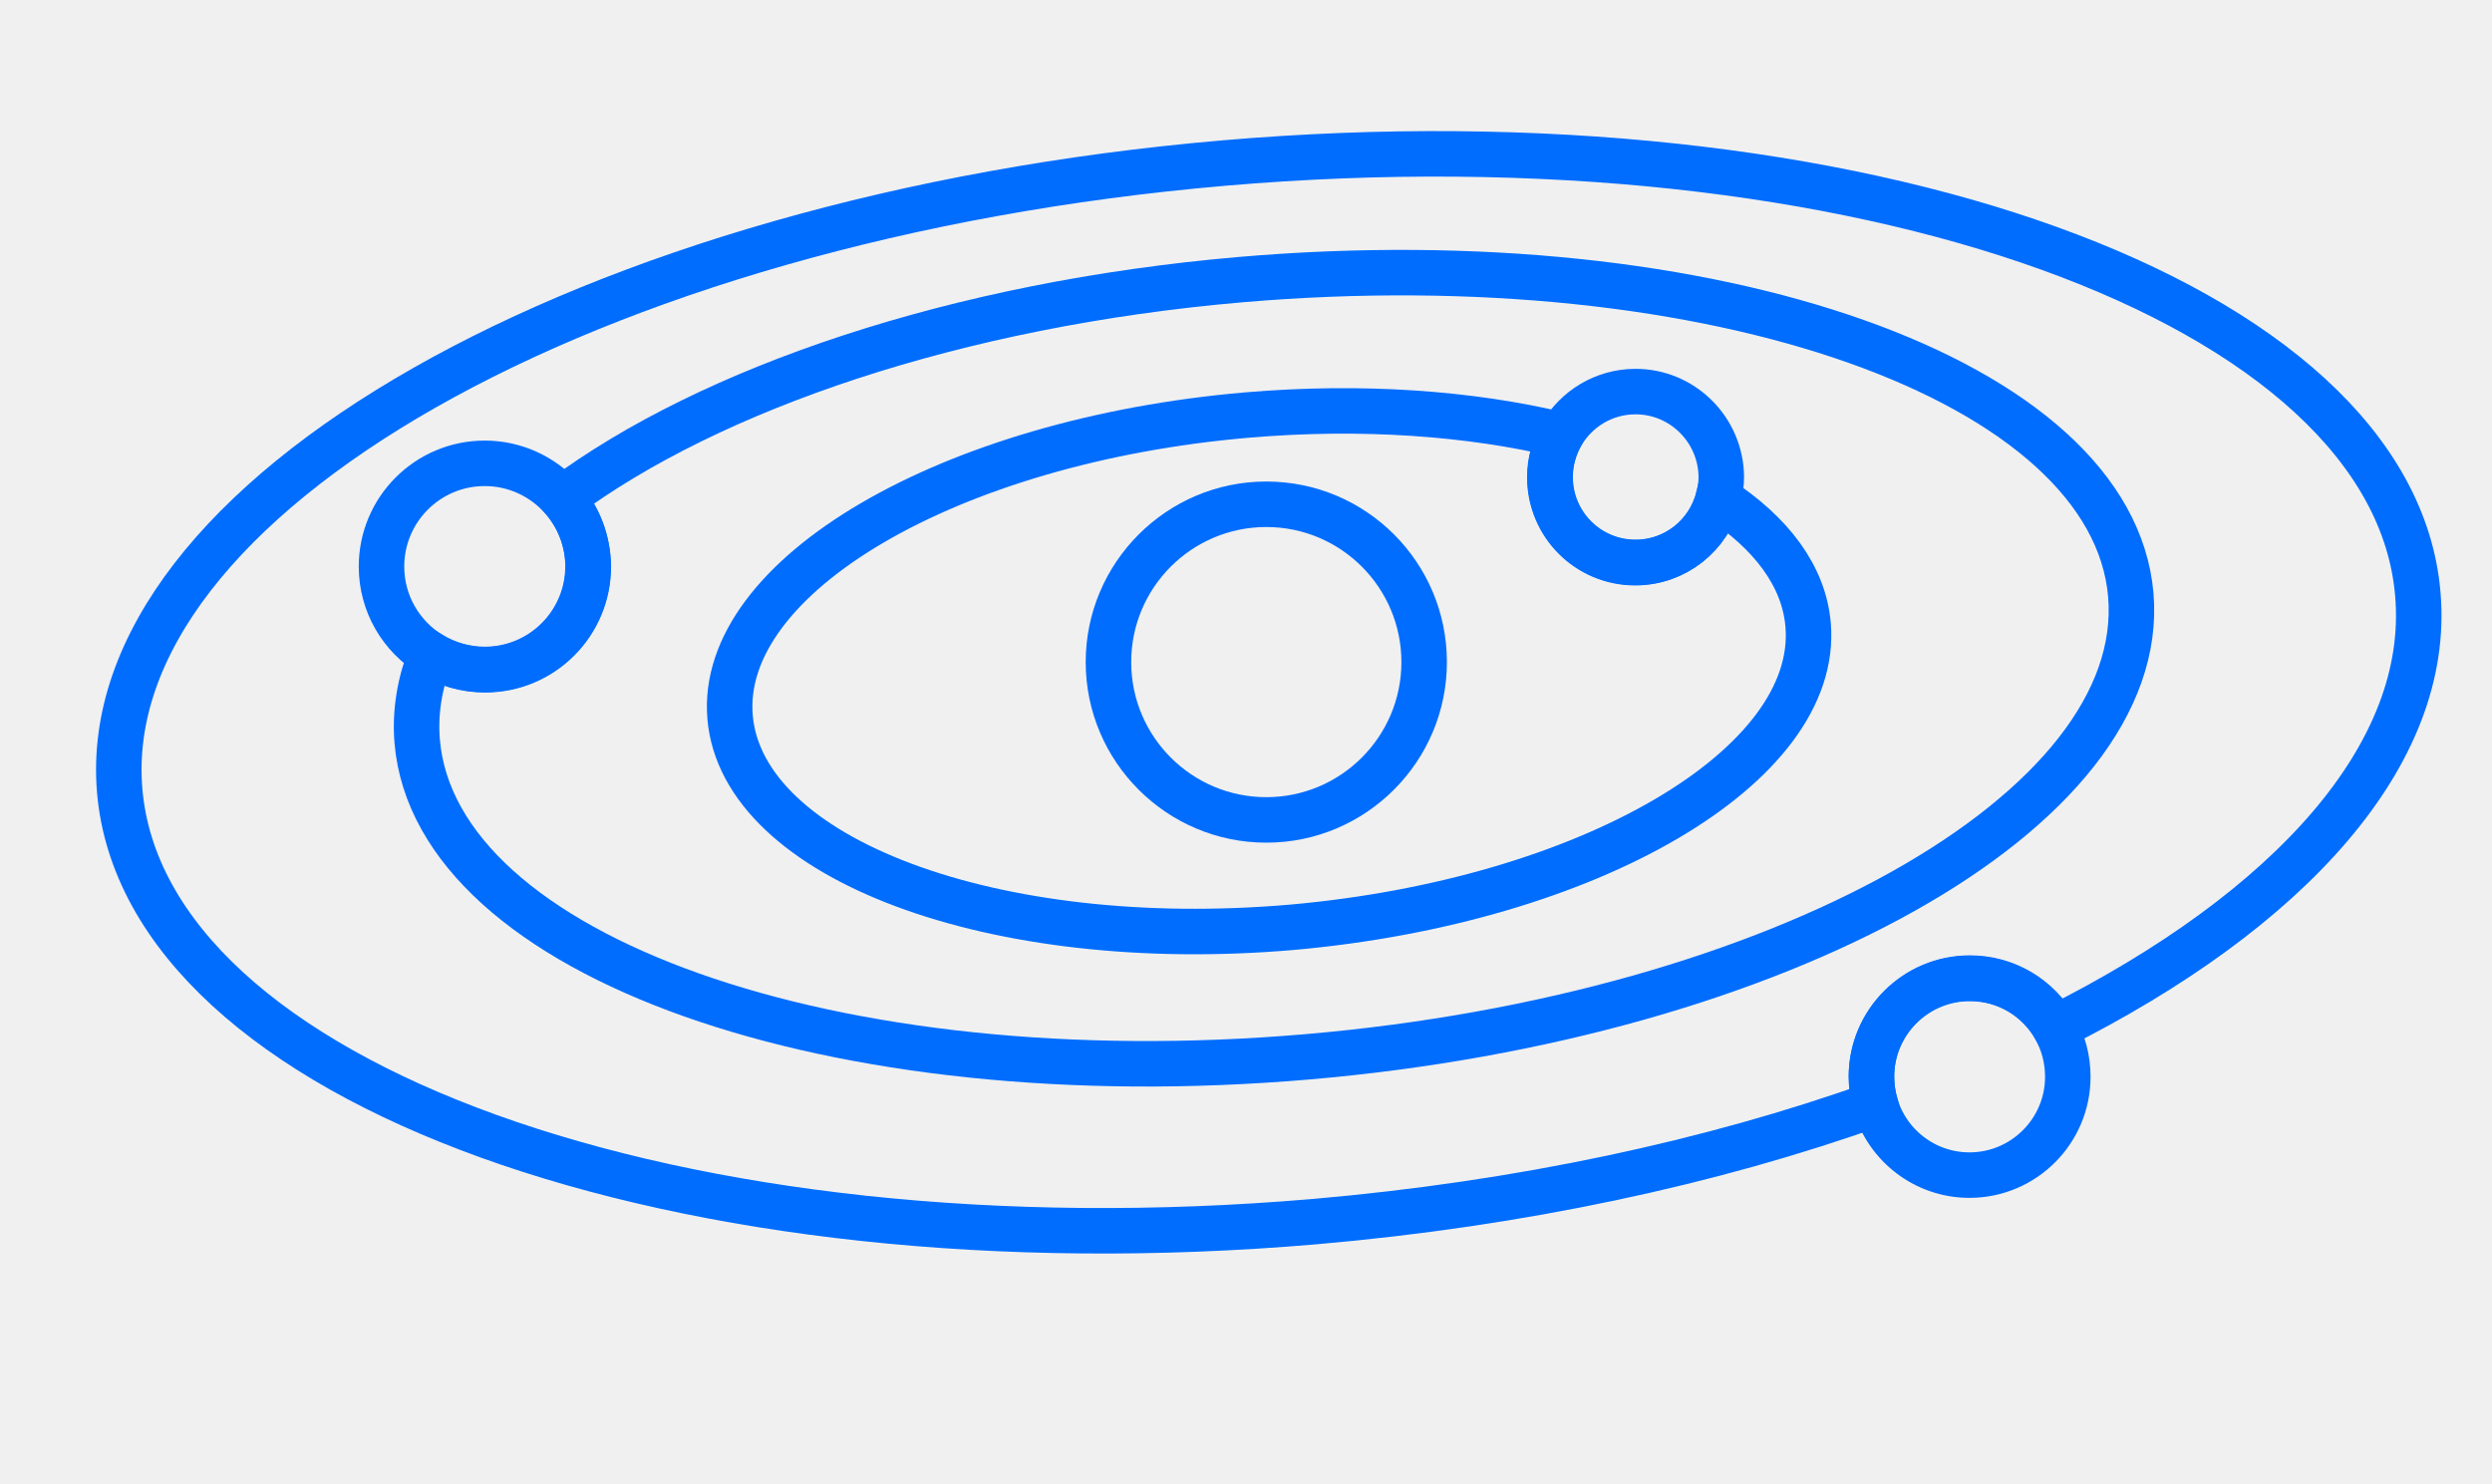
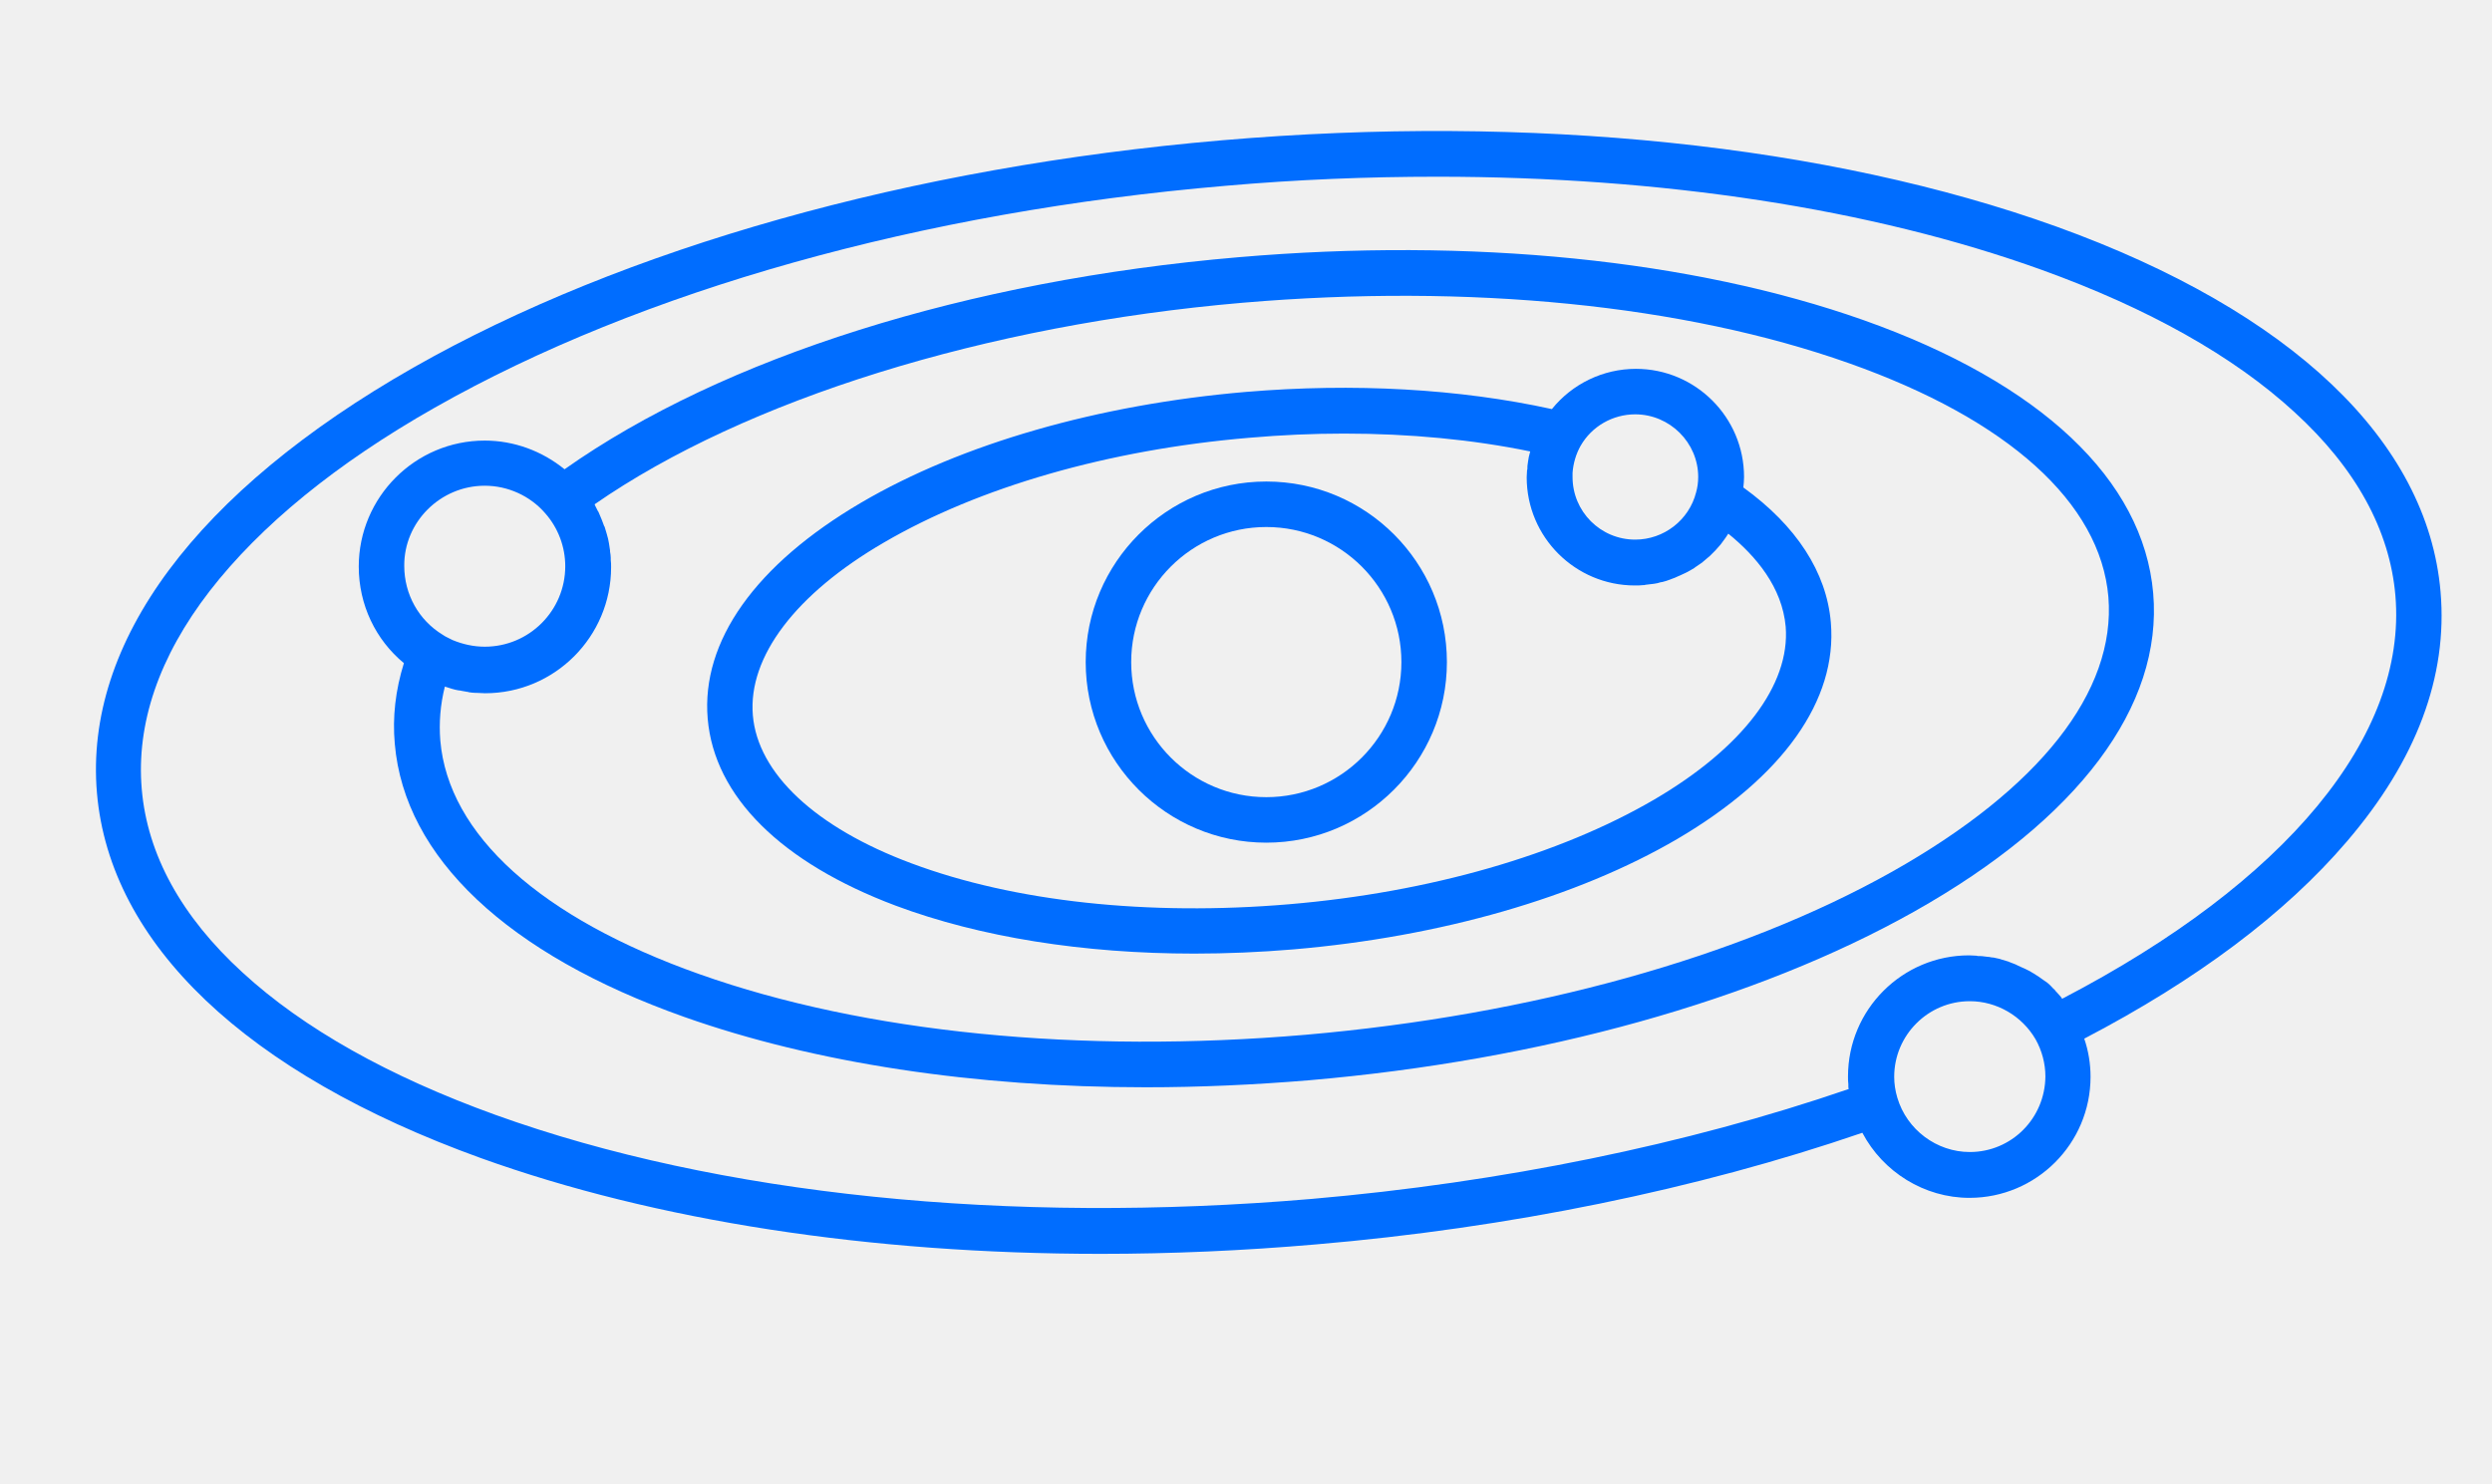
<svg xmlns="http://www.w3.org/2000/svg" version="1.1" id="Layer_1" x="0px" y="0px" viewBox="0 0 712 423.8" style="enable-background:new 0 0 712 423.8;" xml:space="preserve">
  <style type="text/css">
- 	.st0{fill:#F9DC32;}
- 	.st1{fill:none;stroke:#006DFF;stroke-width:13.676;stroke-linecap:round;stroke-linejoin:round;stroke-miterlimit:10;}
- 	.st2{fill:none;stroke:#006DFF;stroke-width:13;stroke-linecap:round;stroke-linejoin:round;stroke-miterlimit:10;}
- 	.st3{fill:#006DFF;}
- 	.st4{fill:none;stroke:#FFFFFF;stroke-width:13;stroke-linecap:round;stroke-linejoin:round;stroke-miterlimit:10;}
- 	.st5{fill:#FFFFFF;}
- 	.st6{fill:none;stroke:#006DFF;stroke-width:13;stroke-miterlimit:10;}
- 	.st7{fill:none;stroke:#FFFFFF;stroke-width:13;stroke-miterlimit:10;}
- 	.st8{fill:#5123AF;stroke:#FFFFFF;stroke-width:13;stroke-miterlimit:10;}
- 	.st9{fill:none;stroke:#006DFF;stroke-width:12;stroke-miterlimit:10;}
- 	.st10{fill:#006DFF;stroke:#006DFF;stroke-miterlimit:10;}
- 	.st11{fill:none;stroke:#FFFFFF;stroke-width:12;stroke-miterlimit:10;}
- 	.st12{fill:#FFFFFF;stroke:#FFFFFF;stroke-miterlimit:10;}
- 	.st13{fill:none;}
- 	.st14{fill:#FFFFFF;stroke:#006DFF;stroke-width:12;stroke-linecap:round;stroke-linejoin:round;stroke-miterlimit:10;}
- 	.st15{fill:none;stroke:#006DFF;stroke-width:12;stroke-linecap:round;stroke-linejoin:round;stroke-miterlimit:10;}
- 	.st16{fill:#EAE050;stroke:#FFFFFF;stroke-width:12;stroke-linecap:round;stroke-linejoin:round;stroke-miterlimit:10;}
- 	.st17{fill:none;stroke:#FFFFFF;stroke-width:12;stroke-linecap:round;stroke-linejoin:round;stroke-miterlimit:10;}
- 	.st18{fill:none;stroke:#006DFF;stroke-width:11.125;stroke-linecap:round;stroke-linejoin:round;stroke-miterlimit:10;}
- 	.st19{fill:#006DFF;stroke:#006DFF;stroke-width:13;stroke-linecap:round;stroke-linejoin:round;stroke-miterlimit:10;}
- 	.st20{fill:none;stroke:#FFFFFF;stroke-width:11.511;stroke-miterlimit:10;}
- 	.st21{fill:#FFFFFF;stroke:#FFFFFF;stroke-width:3;stroke-linecap:round;stroke-linejoin:round;stroke-miterlimit:10;}
- 	.st22{fill:#FFFFFF;stroke:#FFFFFF;stroke-width:13;stroke-linecap:round;stroke-linejoin:round;stroke-miterlimit:10;}
- 	.st23{fill:none;stroke:#AEA38A;stroke-width:11.511;stroke-miterlimit:10;}
- 	.st24{fill:#AEA38A;stroke:#AEA38A;stroke-width:3;stroke-linecap:round;stroke-linejoin:round;stroke-miterlimit:10;}
- 	.st25{fill:#AEA38A;}
- 	.st26{fill:none;stroke:#006DFF;stroke-width:14.472;stroke-linecap:round;stroke-linejoin:round;stroke-miterlimit:10;}
- 	.st27{fill:none;stroke:#006DFF;stroke-width:27;stroke-linecap:round;stroke-linejoin:round;stroke-miterlimit:10;}
- 	.st28{fill:none;stroke:#FFFFFF;stroke-width:14.078;stroke-linecap:round;stroke-linejoin:round;stroke-miterlimit:10;}
- 	.st29{fill:none;stroke:#FFFFFF;stroke-width:14.655;stroke-linecap:round;stroke-linejoin:round;stroke-miterlimit:10;}
- 	.st30{fill:#F1413D;stroke:#FFFFFF;stroke-width:14.472;stroke-linecap:round;stroke-linejoin:round;stroke-miterlimit:10;}
- 	.st31{fill:#F1413D;stroke:#FFFFFF;stroke-width:27;stroke-linecap:round;stroke-linejoin:round;stroke-miterlimit:10;}
- 	.st32{fill:#006DFF;stroke:#FFFFFF;stroke-width:14.095;stroke-miterlimit:10;}
- 	.st33{fill:none;stroke:#006DFF;stroke-width:14.095;stroke-linecap:round;stroke-miterlimit:10;}
- 	.st34{fill:none;stroke:#006DFF;stroke-width:14.798;stroke-miterlimit:10;}
- 	.st35{fill:none;stroke:#006DFF;stroke-width:14.095;stroke-miterlimit:10;}
- 	.st36{fill:#006DFF;stroke:#FFFFFF;stroke-width:14.095;stroke-linecap:round;stroke-linejoin:round;stroke-miterlimit:10;}
- 	.st37{fill:#C46CC7;stroke:#FFFFFF;stroke-width:14.095;stroke-miterlimit:10;}
- 	.st38{fill:#FFFFFF;stroke:#C46CC7;stroke-width:13;stroke-miterlimit:10;}
- 	.st39{fill:#FFFFFF;stroke:#C46CC7;stroke-width:14.095;stroke-linecap:round;stroke-miterlimit:10;}
- 	.st40{fill:#FFFFFF;stroke:#C46CC7;stroke-width:14.798;stroke-miterlimit:10;}
- 	.st41{fill:#FFFFFF;stroke:#C46CC7;stroke-width:14.095;stroke-miterlimit:10;}
- 	.st42{fill:#C46CC7;stroke:#FFFFFF;stroke-width:14.095;stroke-linecap:round;stroke-linejoin:round;stroke-miterlimit:10;}
- 	.st43{fill:#FFFFFF;stroke:#006DFF;stroke-miterlimit:10;}
- 	.st44{fill:#006DFF;stroke:#006DFF;stroke-width:12;stroke-miterlimit:10;}
- 	.st45{fill:#FFFFFF;stroke:#006DFF;stroke-width:12;stroke-miterlimit:10;}
- 	.st46{fill:#FFFFFF;stroke:#FFFFFF;stroke-width:12;stroke-miterlimit:10;}
- 	.st47{fill:#008080;stroke:#FFFFFF;stroke-width:12;stroke-miterlimit:10;}
- 	.st48{fill:none;stroke:#006DFF;stroke-width:11.946;stroke-miterlimit:10;}
- 	.st49{fill:none;stroke:#FFFFFF;stroke-width:11.946;stroke-miterlimit:10;}
- 	.st50{fill:#F9DC32;stroke:#FFFFFF;stroke-width:13;stroke-linecap:round;stroke-linejoin:round;stroke-miterlimit:10;}
- 	.st51{fill:#F9DC32;stroke:#FFFFFF;stroke-width:13;stroke-miterlimit:10;}
+ 	.st0{fill:#006DFF;}
</style>
+   <path class="st0" d="M523.1,177.9L523.1,177.9c-1.2-14.4-9.9-27.7-25-38.6c0.1-1,0.2-2,0.2-3c0-17.1-13.9-30.9-30.9-30.9  c-9.4,0-18.2,4.3-24,11.5c-26.4-5.8-56.6-7.5-87.5-4.9c-42.1,3.6-81.1,14.8-109.8,31.6c-30.2,17.7-45.8,39.6-43.9,61.8  c1.9,22.2,21,41.1,53.7,53.4c24.1,9,53.6,13.7,85.3,13.7c9.3,0,18.7-0.4,28.3-1.2c42.1-3.6,81.1-14.8,109.8-31.6  C509.4,222,525,200.1,523.1,177.9z M485.2,136.3c0,1.5-0.2,3-0.6,4.4c-2,7.9-9.2,13.5-17.4,13.5c-9.9,0-17.9-8-17.9-17.9  c0-0.4,0-0.8,0-1.2c0.2-2.7,1-5.4,2.3-7.7l0,0c3.2-5.6,9.2-9,15.6-9C477.1,118.4,485.2,126.5,485.2,136.3z M472.6,228.5  c-27.1,15.8-64.1,26.5-104.3,29.9c-40.2,3.4-78.5-0.7-107.9-11.7c-27.4-10.2-43.9-25.7-45.3-42.3c-1.4-16.7,12.2-34.7,37.5-49.4  c27.1-15.8,64.1-26.5,104.3-29.9c9.2-0.8,18.2-1.2,27.1-1.2c18.7,0,36.7,1.7,53.2,5.1c-0.1,0.3-0.1,0.6-0.2,0.8  c-0.1,0.3-0.1,0.5-0.2,0.8c-0.1,0.4-0.1,0.8-0.2,1.2c0,0.2-0.1,0.5-0.1,0.7c-0.1,0.4-0.1,0.9-0.1,1.3c0,0.2,0,0.4-0.1,0.6  c0,0.6-0.1,1.3-0.1,2c0,17.1,13.9,30.9,30.9,30.9c0.8,0,1.6,0,2.4-0.1c0.2,0,0.5,0,0.7-0.1c0.6-0.1,1.1-0.1,1.7-0.2  c0.3,0,0.5-0.1,0.8-0.1c0.6-0.1,1.2-0.2,1.7-0.4c0.2,0,0.4-0.1,0.6-0.1c0.7-0.2,1.5-0.4,2.2-0.7c0.2-0.1,0.3-0.1,0.5-0.2  c0.6-0.2,1.1-0.4,1.7-0.7c0.2-0.1,0.5-0.2,0.7-0.3c0.5-0.2,1-0.5,1.5-0.7c0.2-0.1,0.4-0.2,0.6-0.3c0.6-0.3,1.2-0.7,1.9-1.1  c0,0,0.1,0,0.1-0.1c0.6-0.4,1.3-0.9,1.9-1.3c0.2-0.1,0.4-0.3,0.5-0.4c0.4-0.3,0.8-0.7,1.3-1.1c0.2-0.2,0.4-0.3,0.6-0.5  c0.4-0.4,0.8-0.8,1.2-1.2c0.1-0.1,0.3-0.3,0.4-0.4c0.5-0.6,1-1.1,1.5-1.7c0.1-0.1,0.2-0.3,0.3-0.4c0.4-0.5,0.7-1,1.1-1.5  c0.1-0.2,0.3-0.4,0.4-0.6c0.1-0.2,0.3-0.4,0.4-0.6c7.9,6.4,15.4,15.3,16.4,26.6v0C511.5,195.7,497.9,213.7,472.6,228.5z" />
  <g>
-     <path class="st6" d="M516.6,178.5c-1.2-13.9-10.5-26.2-25.7-36.1c-2.7,10.6-12.3,18.4-23.7,18.4c-13.5,0-24.4-10.9-24.4-24.4   c0-4.4,1.2-8.5,3.2-12.1c-25.8-6.2-56.8-8.5-89.7-5.7c-85,7.3-151.2,46-147.7,86.4c3.5,40.4,75.2,67.3,160.3,60   C453.9,257.5,520.1,218.9,516.6,178.5z" />
-     <path class="st6" d="M467.3,111.9c-9.1,0-17,5-21.2,12.3c-2,3.6-3.2,7.7-3.2,12.1c0,13.5,10.9,24.4,24.4,24.4   c11.4,0,21-7.8,23.7-18.4c0.5-1.9,0.8-3.9,0.8-6C491.7,122.9,480.8,111.9,467.3,111.9z" />
+     <g>
+       <path class="st0" d="M361.8,150.6c21.3,0,38.6,17.3,38.6,38.6c0,21.3-17.3,38.6-38.6,38.6c-21.3,0-38.6-17.3-38.6-38.6    C323.2,167.9,340.5,150.6,361.8,150.6 M361.8,137.6c-28.5,0-51.6,23.2-51.6,51.6c0,28.5,23.2,51.6,51.6,51.6    c28.5,0,51.6-23.2,51.6-51.6C413.4,160.7,390.3,137.6,361.8,137.6L361.8,137.6z" />
+     </g>
  </g>
-   <g>
-     <path class="st3" d="M361.8,150.6c21.3,0,38.6,17.3,38.6,38.6c0,21.3-17.3,38.6-38.6,38.6c-21.3,0-38.6-17.3-38.6-38.6   C323.2,167.9,340.5,150.6,361.8,150.6 M361.8,137.6c-28.5,0-51.6,23.2-51.6,51.6c0,28.5,23.2,51.6,51.6,51.6   c28.5,0,51.6-23.2,51.6-51.6C413.4,160.7,390.3,137.6,361.8,137.6L361.8,137.6z" />
-   </g>
-   <path class="st6" d="M608.8,170c-5.3-61.4-119.1-101.7-254.3-90.1c-81.2,7-151.6,31.1-193.8,62.5c4.5,5.2,7.3,12,7.3,19.4  c0,16.3-13.2,29.5-29.5,29.5c-5.6,0-10.9-1.6-15.4-4.3c-3.2,8.2-4.6,16.5-3.9,24.9c5.3,61.4,119.1,101.7,254.3,90.1  S614,231.4,608.8,170z" />
-   <path class="st6" d="M160.7,142.5c-5.4-6.2-13.4-10.1-22.2-10.1c-16.3,0-29.5,13.2-29.5,29.5c0,10.7,5.7,20,14.2,25.2  c4.5,2.7,9.7,4.3,15.4,4.3c16.3,0,29.5-13.2,29.5-29.5C168,154.4,165.2,147.6,160.7,142.5z" />
-   <path class="st6" d="M690.8,169.7C683.7,86.2,530.9,31,349.6,46.6C168.2,62.2,27.1,142.5,34.2,226c7.2,83.5,160,138.6,341.3,123.1  c58.9-5.1,113.6-16.9,160.3-33.6c-0.7-2.5-1.1-5.1-1.1-7.9c0-15.5,12.6-28.1,28.1-28.1c10.5,0,19.6,5.7,24.4,14.2  C654.3,260.1,694.8,215.4,690.8,169.7z" />
-   <path class="st6" d="M587.2,293.8c-4.8-8.5-13.9-14.2-24.4-14.2c-15.5,0-28.1,12.6-28.1,28.1c0,2.7,0.4,5.4,1.1,7.9  c3.4,11.7,14.2,20.2,26.9,20.2c15.5,0,28.1-12.6,28.1-28.1C590.8,302.6,589.5,297.9,587.2,293.8z" />
+   <path class="st0" d="M615.2,169.5L615.2,169.5c-2.8-32.4-32.2-60.1-82.7-78c-48.9-17.3-112.3-23.7-178.6-18  c-77.5,6.6-147.3,28.6-192.6,60.6c-6.4-5.2-14.4-8.2-22.8-8.2c-19.9,0-36,16.2-36,36c0,10.9,4.8,20.9,12.9,27.6  c-2.4,7.7-3.3,15.4-2.6,23.1c2.8,32.4,32.2,60.1,82.7,78c37.3,13.2,83,20.1,131.9,20.1c15.3,0,30.9-0.7,46.6-2  c66.3-5.7,127.7-22.8,172.9-48.2C593.8,234.1,618,201.8,615.2,169.5z M138.5,138.8c6.6,0,13,2.9,17.3,7.9c3.7,4.2,5.7,9.6,5.7,15.1  c0,12.7-10.3,23-23,23c-3.2,0-6.3-0.7-9.2-1.9c-0.1-0.1-0.3-0.1-0.4-0.2c-0.3-0.2-0.7-0.3-1-0.5c-0.5-0.2-0.9-0.5-1.4-0.8  c-6.9-4.2-11-11.6-11-19.7C115.4,149.2,125.8,138.8,138.5,138.8z M540.6,249.1c-43.6,24.5-103.2,41-167.6,46.6  c-64.5,5.5-126-0.6-173.1-17.3c-45.5-16.1-71.8-39.9-74.1-66.8c-0.4-5.1,0-10.2,1.3-15.4c0.5,0.2,1.1,0.3,1.6,0.5  c0.1,0,0.2,0.1,0.3,0.1c0.7,0.2,1.4,0.4,2.1,0.5c0.1,0,0.1,0,0.2,0c0.7,0.1,1.4,0.3,2.2,0.4c0.1,0,0.3,0,0.4,0.1  c0.7,0.1,1.4,0.2,2.1,0.2c0.1,0,0.3,0,0.4,0c0.7,0,1.5,0.1,2.2,0.1c19.9,0,36-16.2,36-36c0-0.7,0-1.4-0.1-2.1c0-0.2,0-0.4,0-0.6  c0-0.6-0.1-1.2-0.2-1.8c0-0.1,0-0.2,0-0.3c-0.1-0.7-0.2-1.4-0.3-2c0-0.2-0.1-0.3-0.1-0.5c-0.1-0.6-0.2-1.1-0.4-1.7  c0-0.1-0.1-0.3-0.1-0.4c-0.2-0.7-0.4-1.3-0.6-2c0-0.1-0.1-0.3-0.2-0.4c-0.2-0.5-0.4-1.1-0.6-1.6c-0.1-0.2-0.1-0.3-0.2-0.5  c-0.3-0.6-0.5-1.3-0.8-1.9c-0.1-0.1-0.1-0.2-0.2-0.3c-0.3-0.5-0.5-1.1-0.8-1.6c0-0.1-0.1-0.2-0.1-0.3  c43.1-29.9,111.7-51.3,185.3-57.6c64.5-5.5,126,0.6,173.1,17.3c45.5,16.1,71.8,39.9,74.1,66.8C604.6,197.6,582.7,225.4,540.6,249.1z  " />
+   <path class="st0" d="M697.3,169.1L697.3,169.1c-3.7-43.1-42.6-80.1-109.6-104.3C522.4,41.3,437.6,32.5,349,40.1  c-88.6,7.6-170.7,30.7-231,65C56.1,140.4,24,183.5,27.7,226.6c3.7,43.1,42.6,80.1,109.6,104.3c50,18,111.4,27.4,177.2,27.4  c20.2,0,40.7-0.9,61.5-2.7c55.1-4.7,108.9-15.7,156.1-31.9c5.9,11.2,17.7,18.6,30.6,18.6c19.1,0,34.6-15.5,34.6-34.6  c0-3.7-0.6-7.4-1.8-10.9c32.2-16.8,57.4-35.7,75-56.3C690.4,217.3,699.4,193.3,697.3,169.1z M562.8,329.2c-9.5,0-18-6.4-20.7-15.5  c-0.6-2-0.9-4-0.9-6c0-11.9,9.7-21.6,21.6-21.6c7.7,0,14.9,4.2,18.8,10.9c1.8,3.2,2.8,6.9,2.8,10.6  C584.3,319.6,574.7,329.2,562.8,329.2z M589.2,285.4c-0.1-0.1-0.2-0.2-0.2-0.3c-0.2-0.2-0.3-0.4-0.5-0.6c-0.3-0.3-0.6-0.7-0.9-1  c-0.2-0.2-0.4-0.4-0.5-0.6c-0.3-0.3-0.7-0.6-1-1c-0.2-0.2-0.3-0.3-0.5-0.5c-0.4-0.4-0.9-0.8-1.4-1.1c-0.1-0.1-0.2-0.1-0.3-0.2  c-0.6-0.4-1.1-0.8-1.7-1.2c-0.2-0.1-0.3-0.2-0.5-0.3c-0.4-0.3-0.8-0.5-1.3-0.8c-0.2-0.1-0.4-0.3-0.7-0.4c-0.4-0.2-0.8-0.4-1.2-0.6  c-0.2-0.1-0.5-0.2-0.7-0.3c-0.4-0.2-0.9-0.4-1.3-0.6c-0.2-0.1-0.4-0.2-0.6-0.3c-0.6-0.2-1.2-0.5-1.8-0.7c-0.1,0-0.1,0-0.2-0.1  c-0.7-0.2-1.3-0.4-2-0.6c-0.2-0.1-0.4-0.1-0.6-0.2c-0.5-0.1-0.9-0.2-1.4-0.3c-0.3-0.1-0.5-0.1-0.8-0.1c-0.5-0.1-0.9-0.2-1.4-0.2  c-0.3,0-0.5-0.1-0.8-0.1c-0.5-0.1-1-0.1-1.5-0.1c-0.2,0-0.5,0-0.7-0.1c-0.7,0-1.4-0.1-2.1-0.1c-19.1,0-34.6,15.5-34.6,34.6  c0,0.7,0,1.5,0.1,2.2c0,0.2,0,0.4,0,0.6c0,0.3,0,0.5,0.1,0.8c-46.3,15.9-99.2,26.7-153.4,31.4c-86.8,7.4-169.6-1.1-233.2-24  c-30.5-11-54.9-24.7-72.3-40.7c-17.5-16-27.2-33.7-28.8-52.4c-1.6-18.7,4.9-37.8,19.4-56.6c14.5-18.7,36.1-36.4,64.3-52.4  C183.2,83,263.3,60.5,350.1,53.1c20.5-1.8,40.7-2.6,60.5-2.6c64.2,0,124.1,9.1,172.7,26.6c30.5,11,54.9,24.7,72.3,40.7  c17.5,16,27.2,33.7,28.8,52.4v0C687.8,210.3,653.2,252.1,589.2,285.4z" />
</svg>
